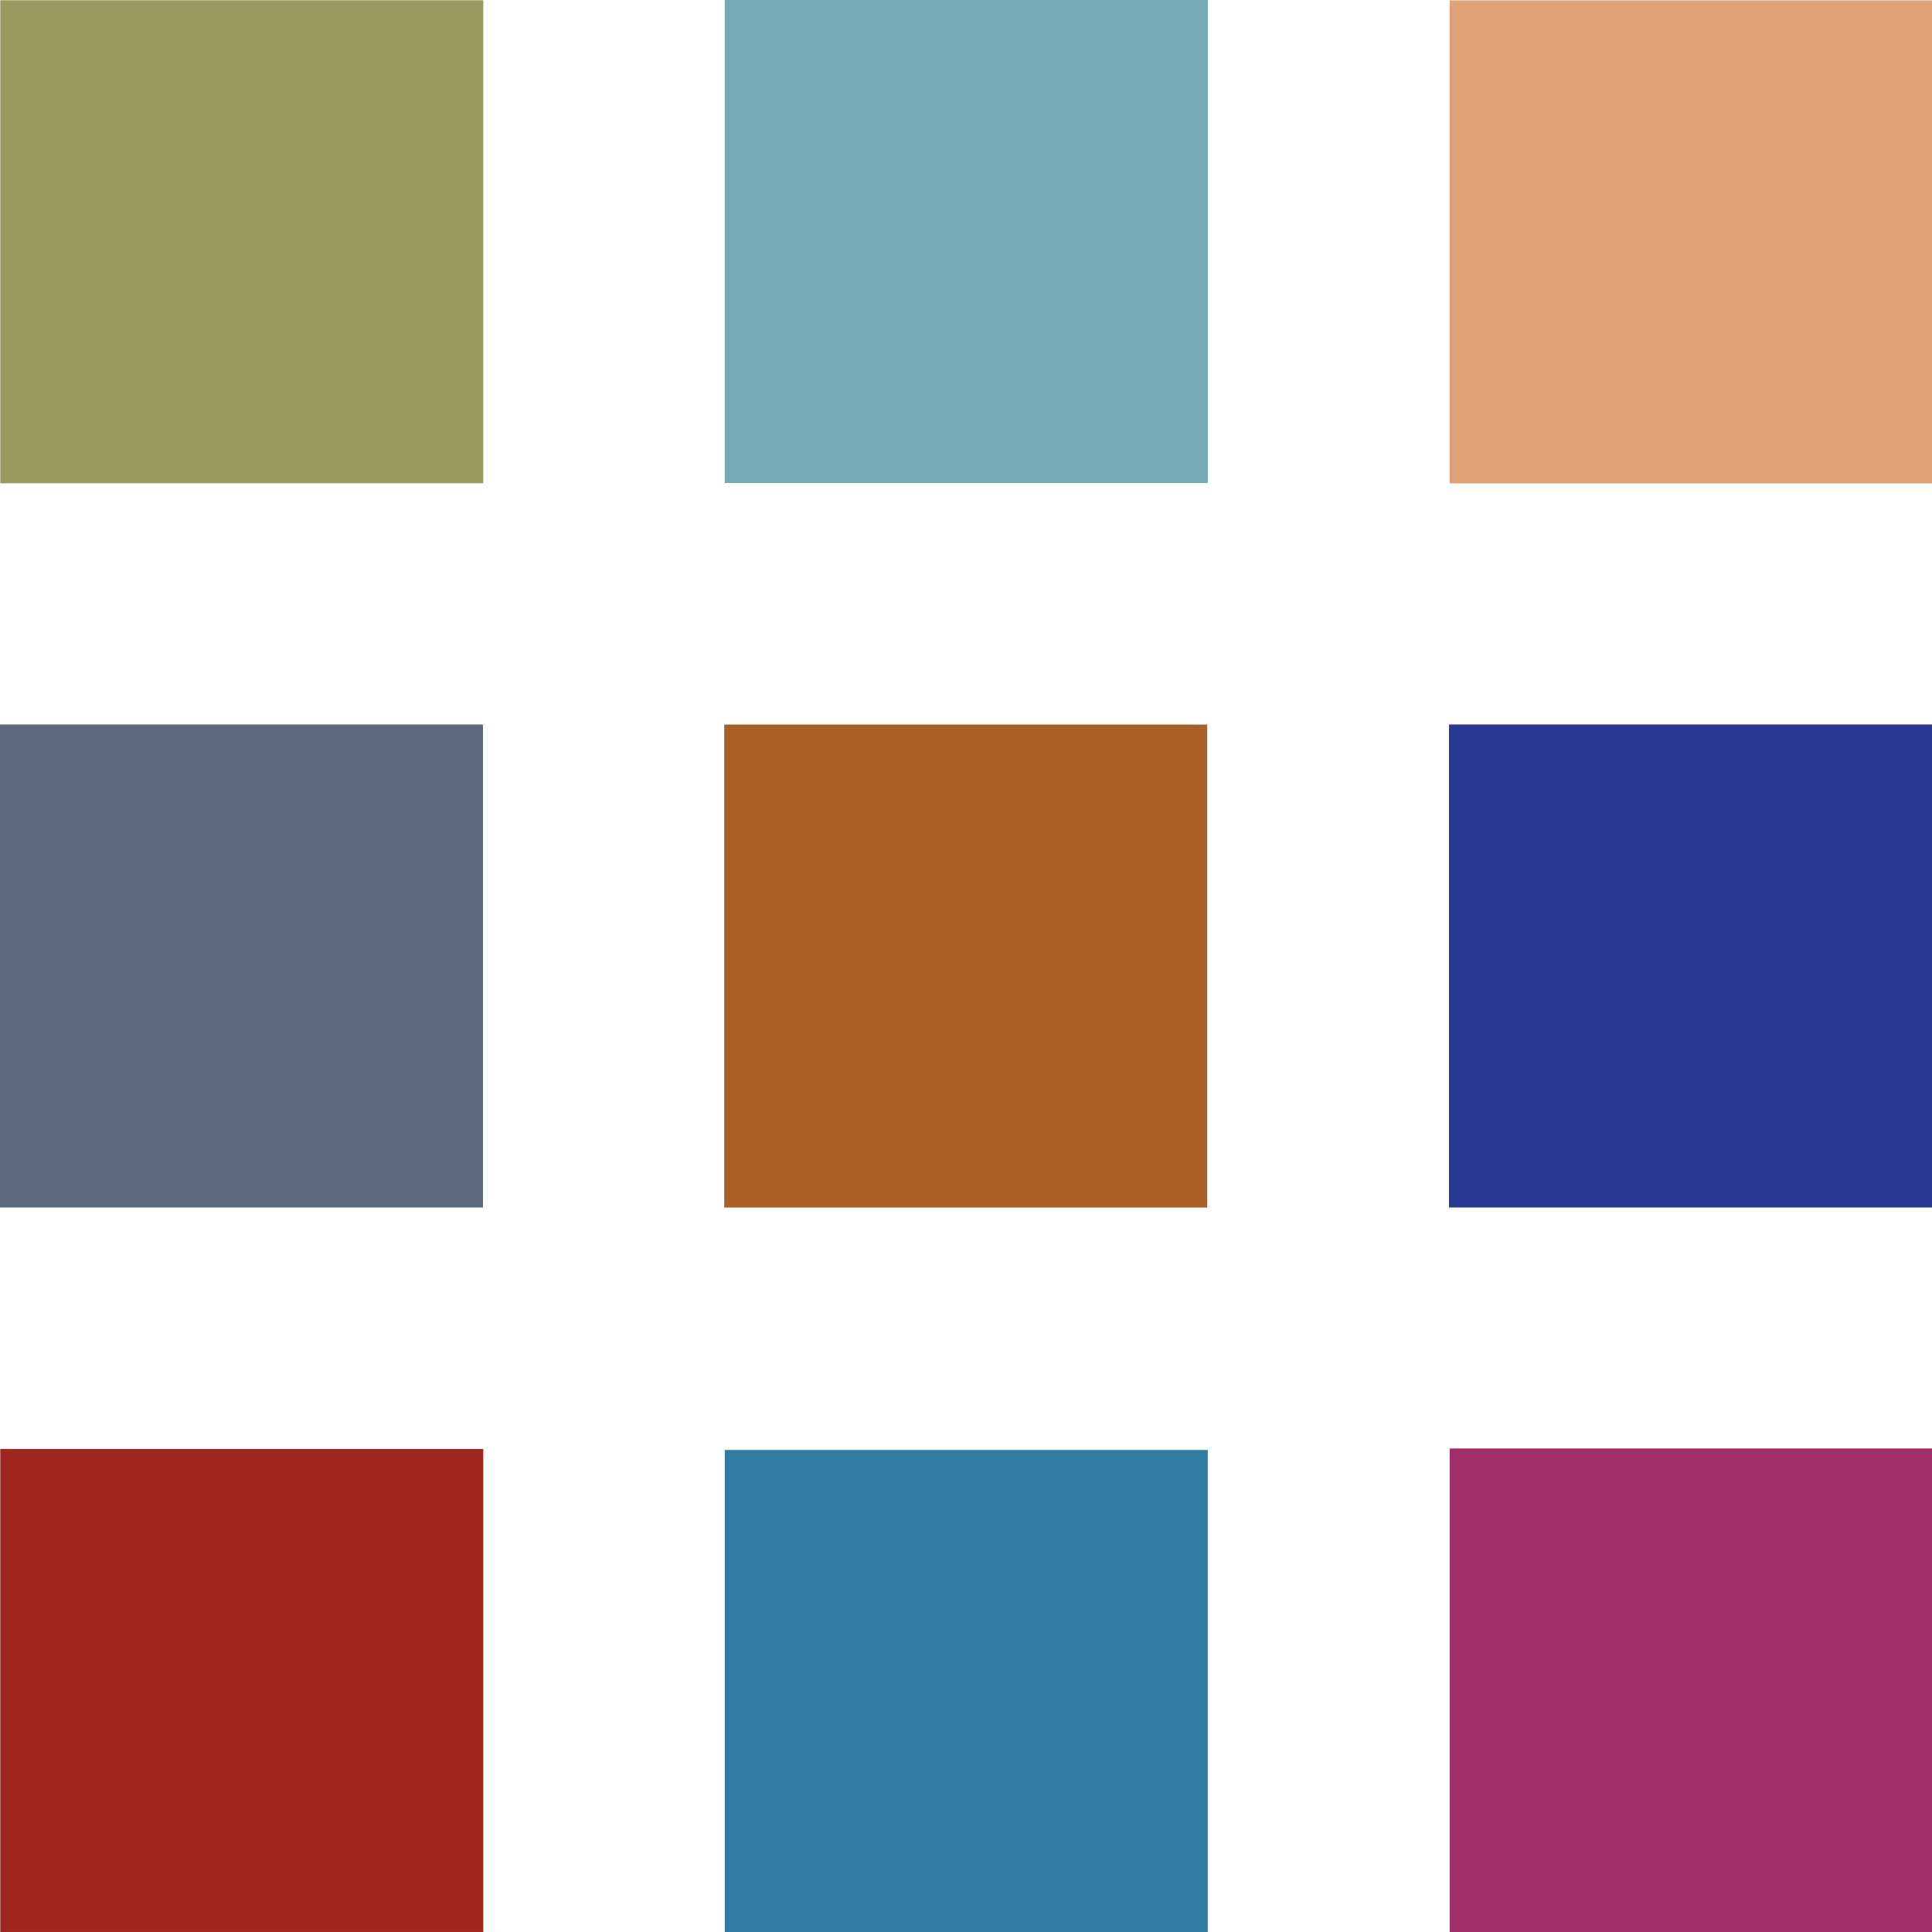
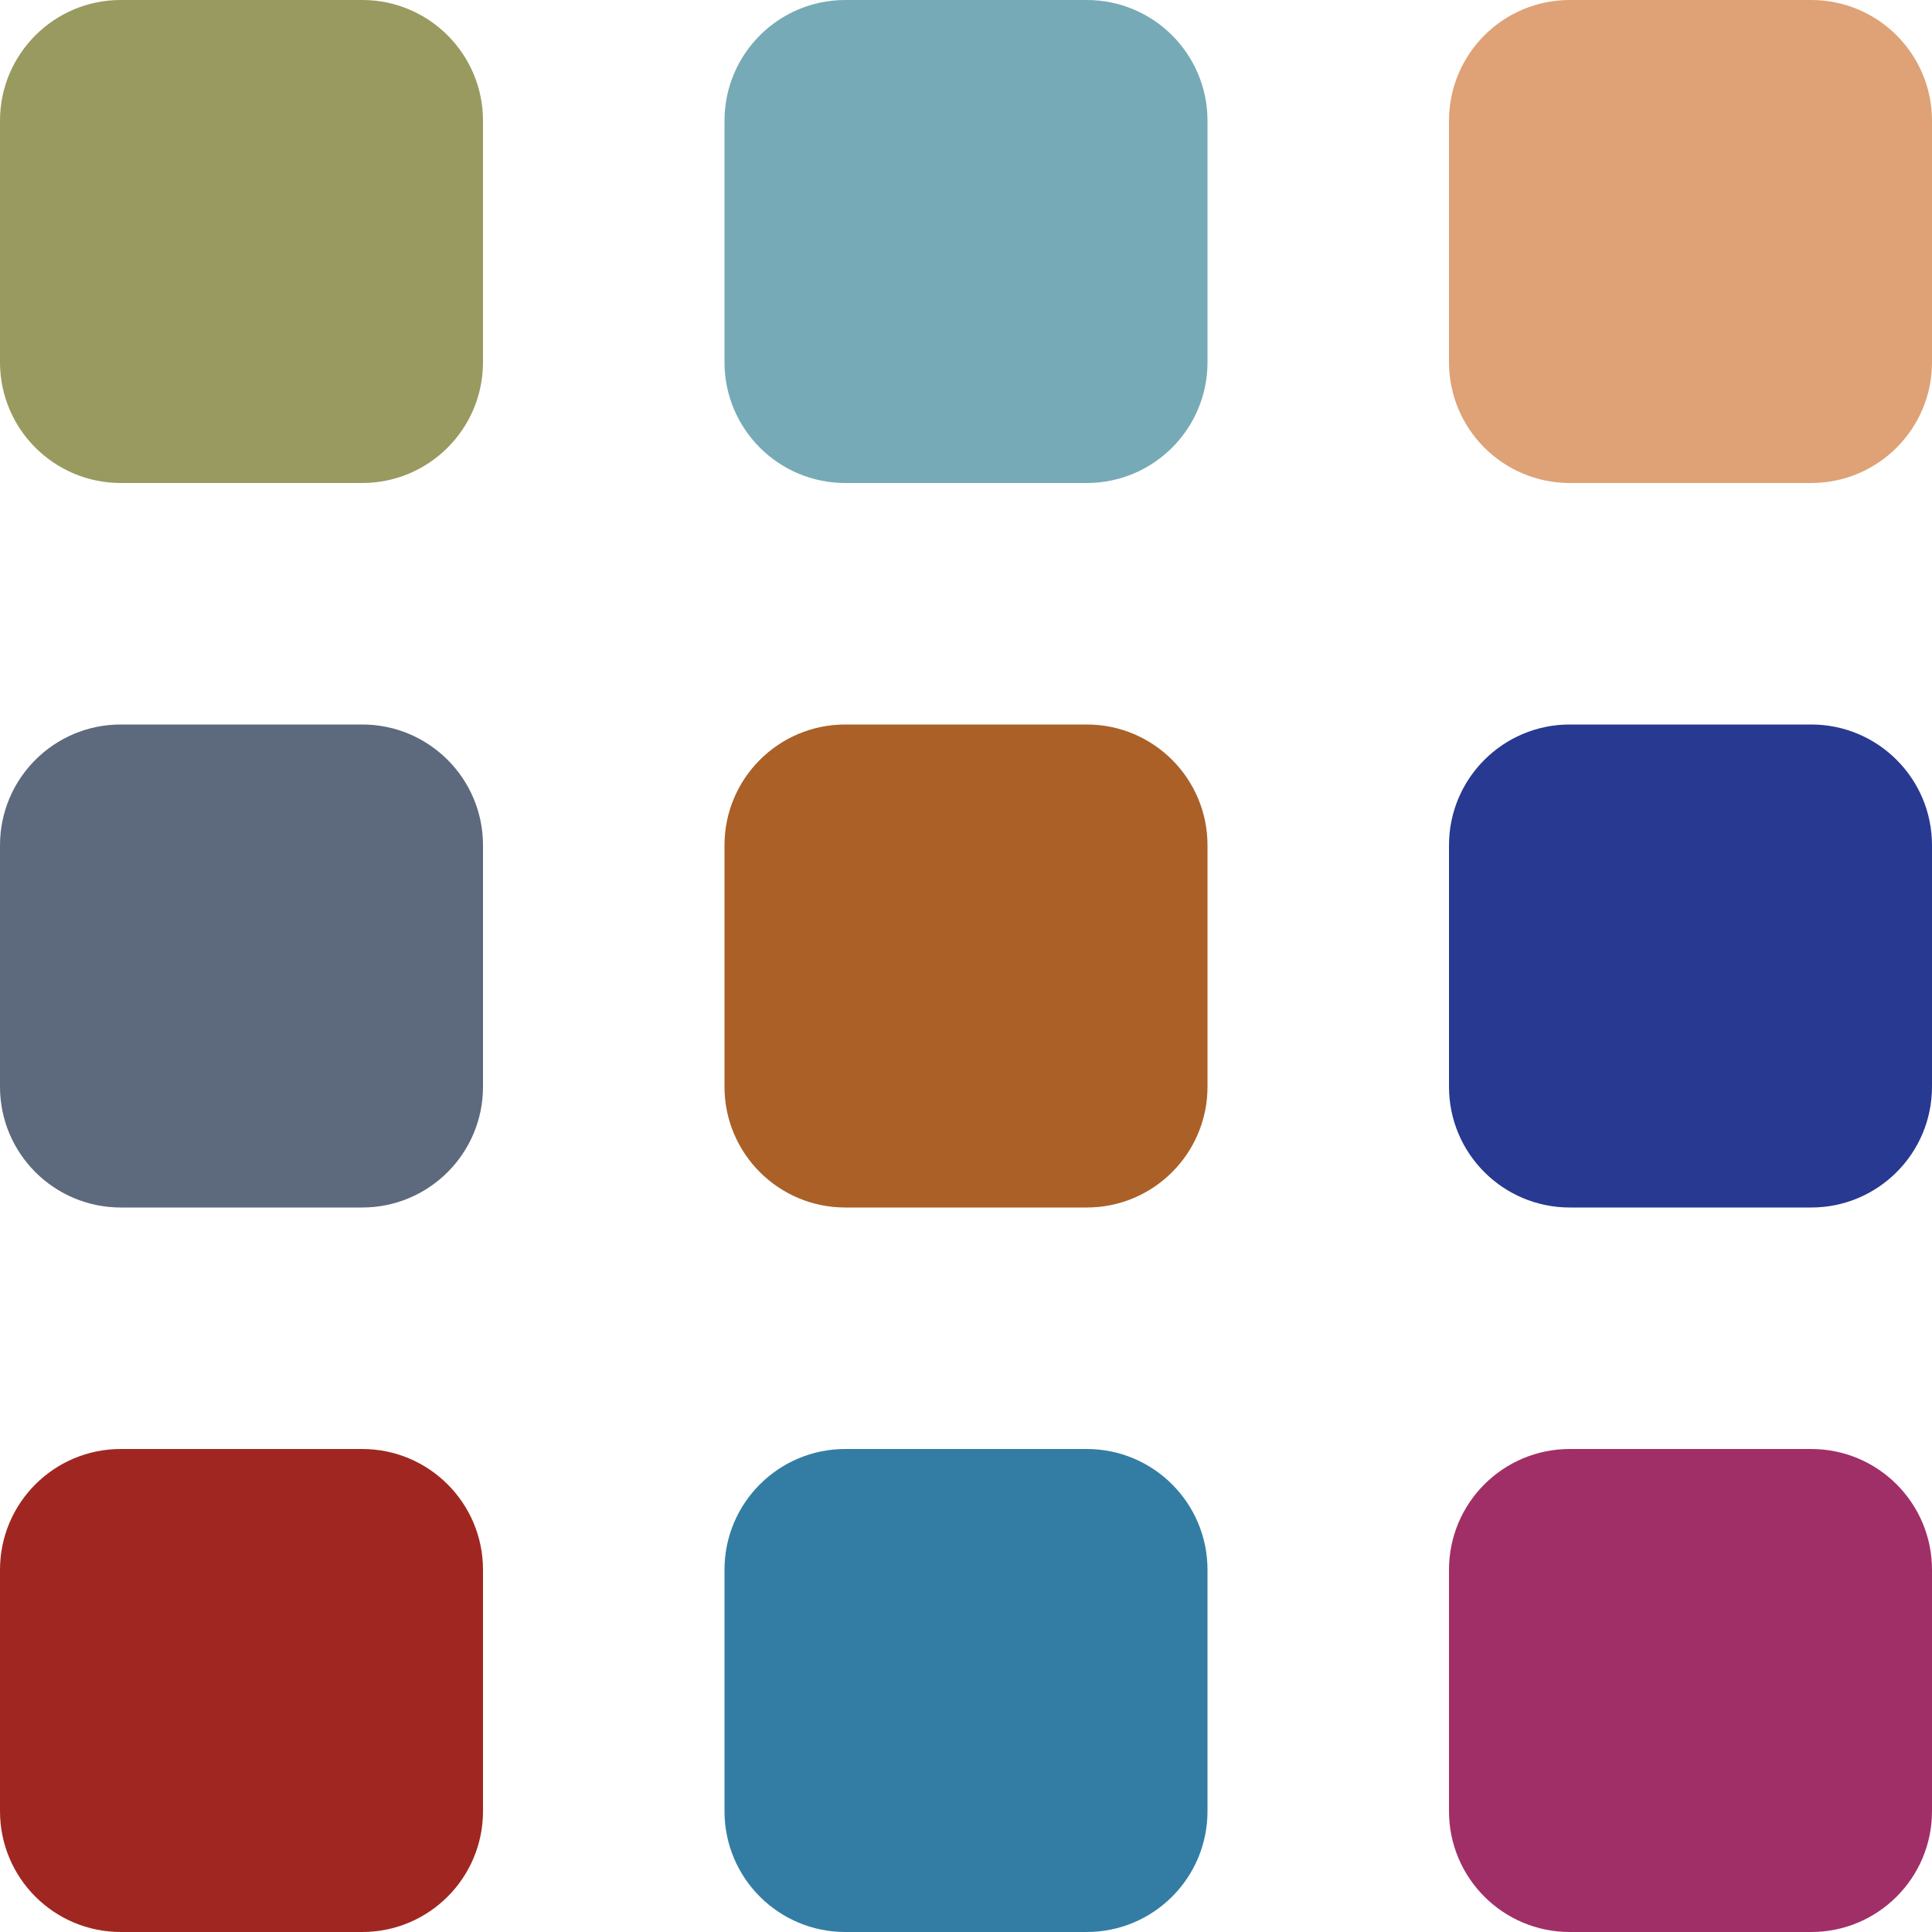
- <svg xmlns="http://www.w3.org/2000/svg" width="64" height="64" id="svg2" version="1.1">
+ <svg xmlns="http://www.w3.org/2000/svg" version="1.1" width="64" height="64" id="svg2">
  <defs id="defs4" />
-   <g id="layer1" transform="translate(0,-988.3622)">
-     <path style="fill:#dea276;fill-opacity:1;stroke:#000000;stroke-width:0;stroke-linecap:butt;stroke-linejoin:miter;stroke-miterlimit:4;stroke-opacity:1;stroke-dasharray:none" d="m 48.022,988.375 16,0 0,16 -16,0 z" id="path3039" />
-     <path style="fill:#a02f68;fill-opacity:1;stroke:#000000;stroke-width:0;stroke-linecap:butt;stroke-linejoin:miter;stroke-miterlimit:4;stroke-opacity:1;stroke-dasharray:none" d="m 48.023,1036.344 16,0 0,16.063 -16,0 z" id="path3041" />
-     <path style="fill:#76aab6;fill-opacity:1;stroke:#000000;stroke-width:0;stroke-linecap:butt;stroke-linejoin:miter;stroke-miterlimit:4;stroke-opacity:1;stroke-dasharray:none" d="m 24.009,1004.362 0,-16 16,0 0,16 z" id="path3043" />
-     <path style="fill:#5d697d;stroke:#000000;stroke-width:0;stroke-linecap:butt;stroke-linejoin:miter;stroke-opacity:1;stroke-miterlimit:4;stroke-dasharray:none;fill-opacity:1" d="M 16,24 0,24 0,40 16,40 z" id="path3045" transform="translate(0,988.3622)" />
-     <path style="fill:#999a5f;fill-opacity:1;stroke:#000000;stroke-width:0;stroke-linecap:butt;stroke-linejoin:miter;stroke-miterlimit:4;stroke-opacity:1;stroke-dasharray:none" d="m 0.009,988.371 16,0 0,16 -16,0 z" id="path3047" />
-     <path style="fill:#283991;fill-opacity:1;stroke:#000000;stroke-width:0;stroke-linecap:butt;stroke-linejoin:miter;stroke-miterlimit:4;stroke-opacity:1;stroke-dasharray:none" d="m 48,1012.362 16,0 0,16 -16,0 z" id="path3049" />
-     <path style="fill:#aa6027;fill-opacity:1;stroke:#000000;stroke-width:0;stroke-linecap:butt;stroke-linejoin:miter;stroke-miterlimit:4;stroke-opacity:1;stroke-dasharray:none" d="m 23.991,1012.364 16,0 0,16 -16,0 z" id="path3051" />
-     <path style="fill:#a02721;fill-opacity:1;stroke:#000000;stroke-width:0;stroke-linecap:butt;stroke-linejoin:miter;stroke-miterlimit:4;stroke-opacity:1;stroke-dasharray:none" d="m 0.009,1036.362 16,0 0,16 -16,0 z" id="path3053" />
-     <path style="fill:#337da4;fill-opacity:1;stroke:#000000;stroke-width:0;stroke-linecap:butt;stroke-linejoin:miter;stroke-miterlimit:4;stroke-opacity:1;stroke-dasharray:none" d="m 24.009,1036.394 16,0 0,16 -16,0 z" id="path3055" />
+   <g id="layer1">
+     <rect width="16" height="16" ry="4" x="0" y="0" id="rect0" style="fill:#999a5f;fill-opacity:1;stroke:none" />
+     <rect width="16" height="16" ry="4" x="0" y="24" id="rect1" style="fill:#5d697d;fill-opacity:1;stroke:none" />
+     <rect width="16" height="16" ry="4" x="0" y="48" id="rect2" style="fill:#a02721;fill-opacity:1;stroke:none" />
+     <rect width="16" height="16" ry="4" x="24" y="0" id="rect3" style="fill:#76aab6;fill-opacity:1" />
+     <rect width="16" height="16" ry="4" x="24" y="24" id="rect4" style="fill:#aa6027;fill-opacity:1;stroke:none" />
+     <rect width="16" height="16" ry="4" x="24" y="48" id="rect5" style="fill:#337da4;fill-opacity:1;stroke:none" />
+     <rect width="16" height="16" ry="4" x="48" y="0" id="rect6" style="fill:#dea276;fill-opacity:1;stroke:none" />
+     <rect width="16" height="16" ry="4" x="48" y="24" id="rect7" style="fill:#283991;fill-opacity:1;stroke:none" />
+     <rect width="16" height="16" ry="4" x="48" y="48" id="rect8" style="fill:#a02f68;fill-opacity:1;stroke:none" />
  </g>
</svg>
